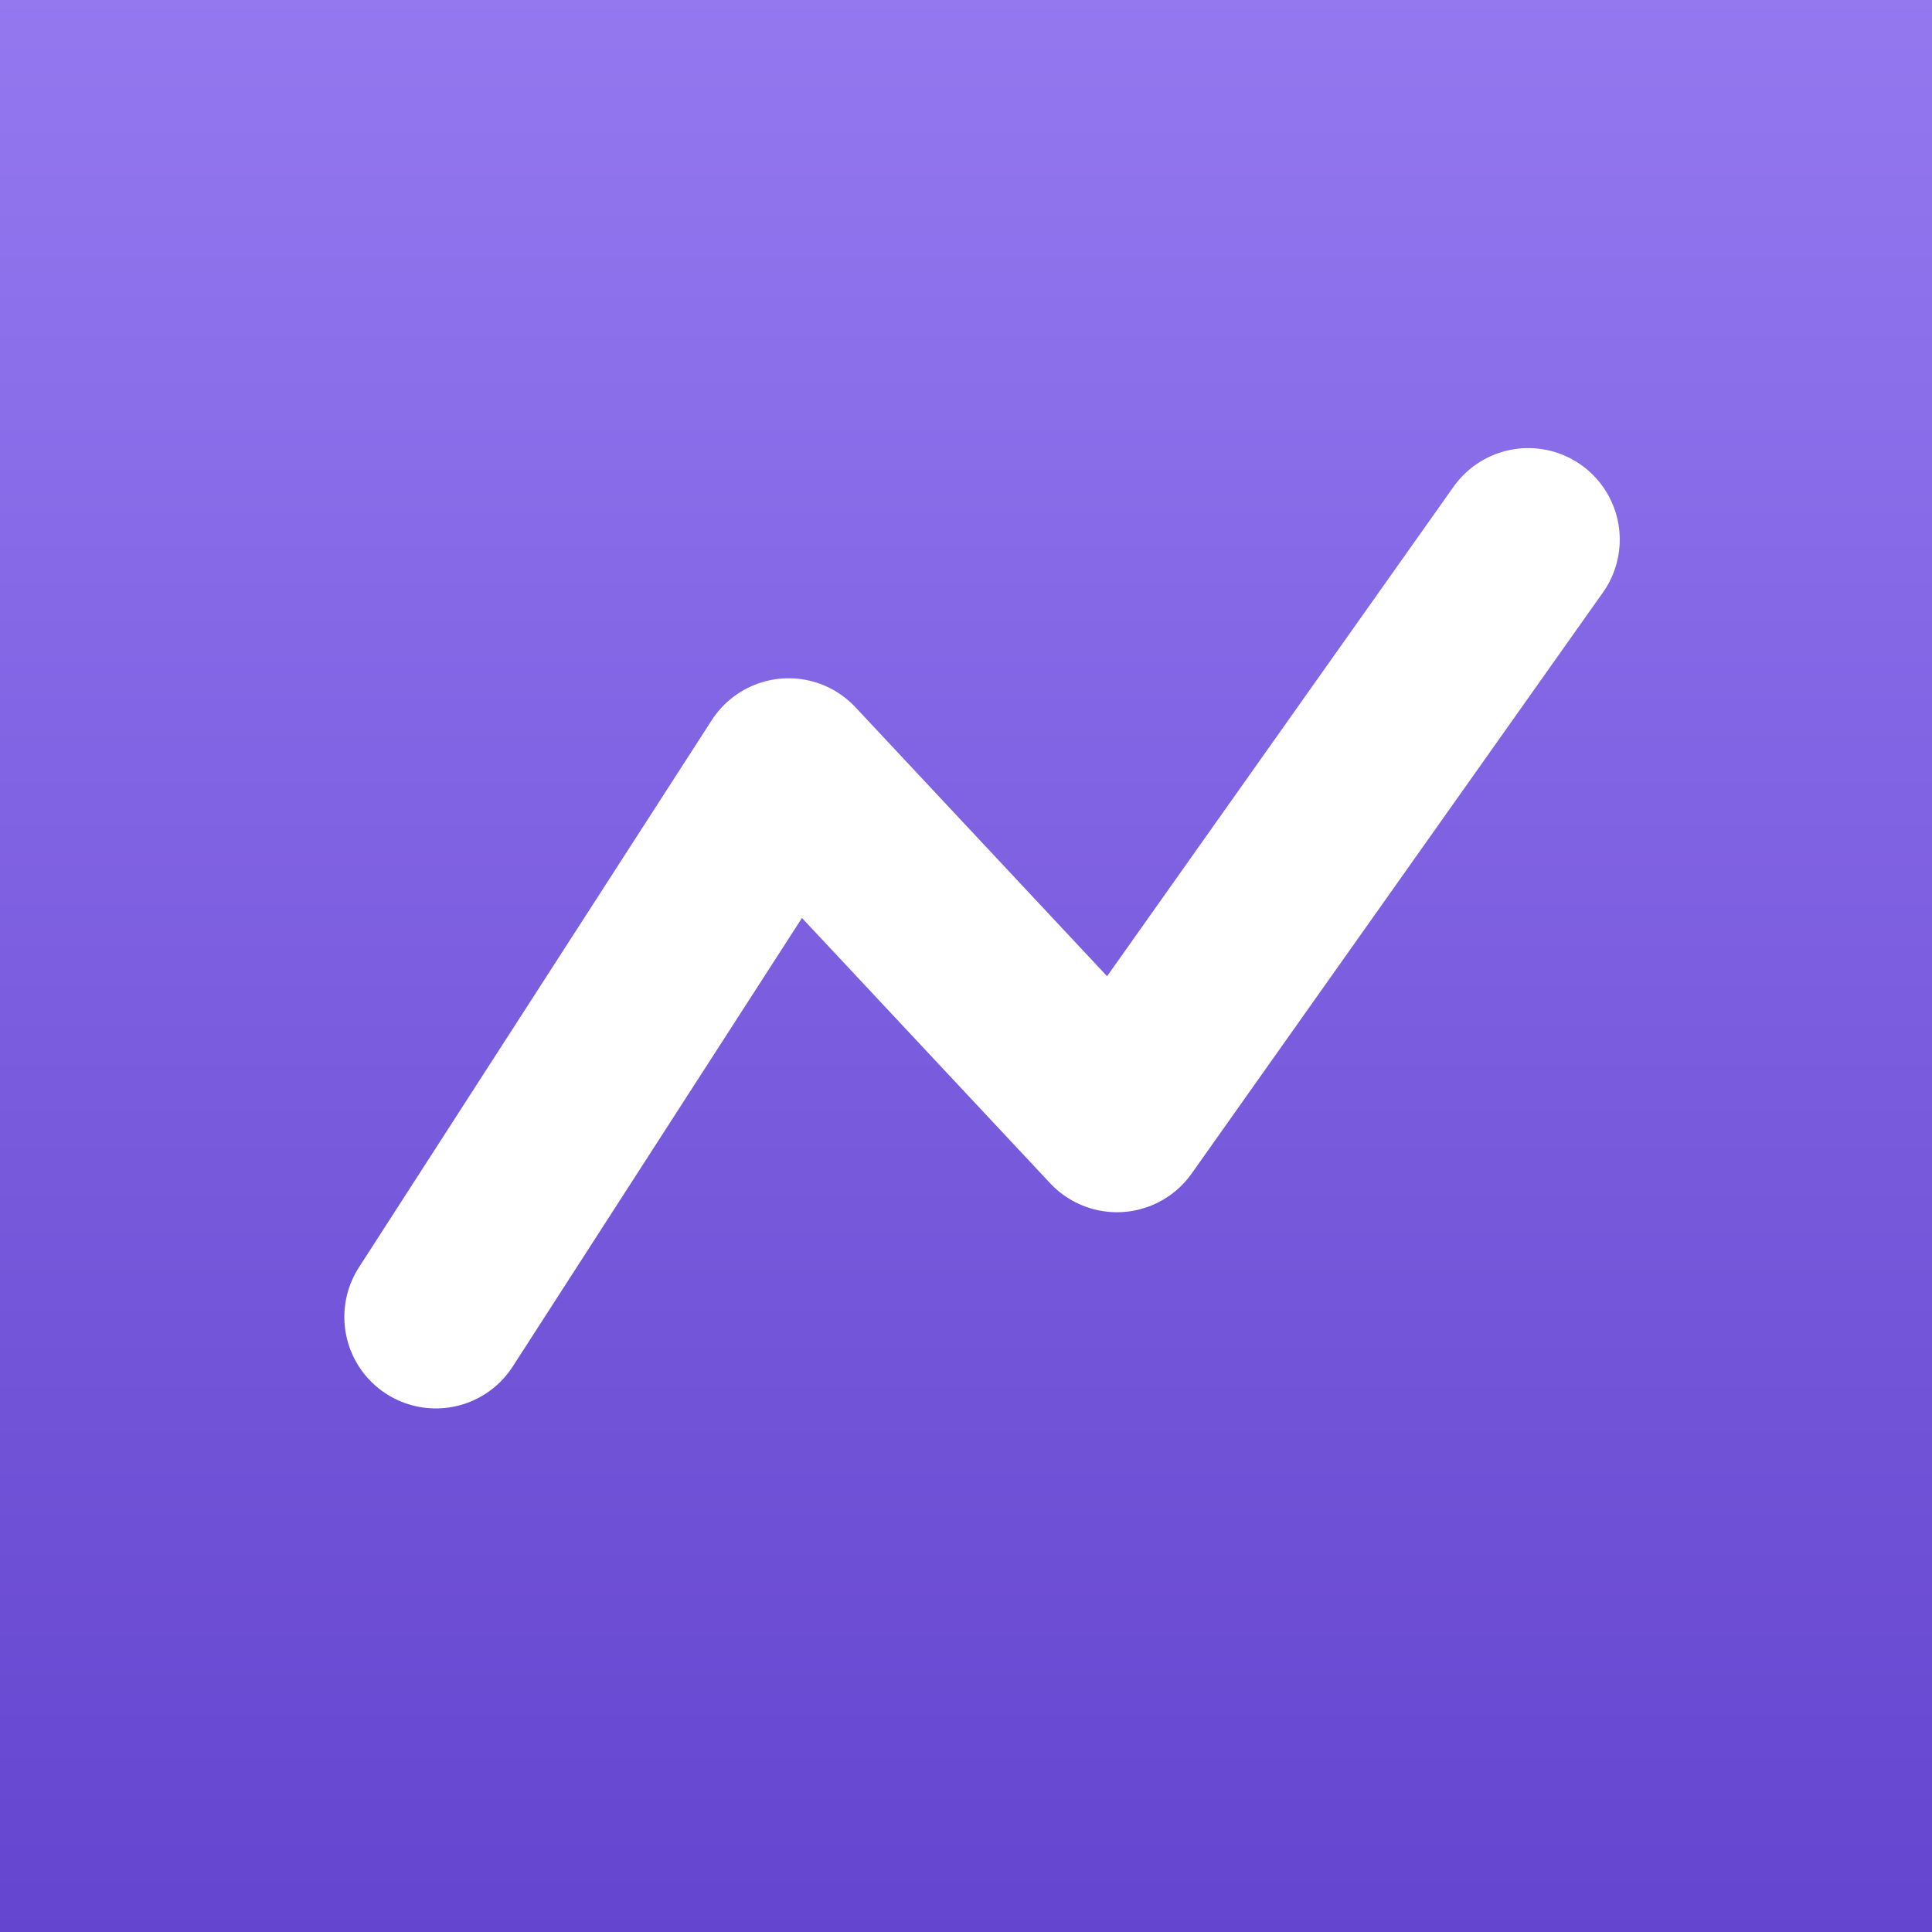
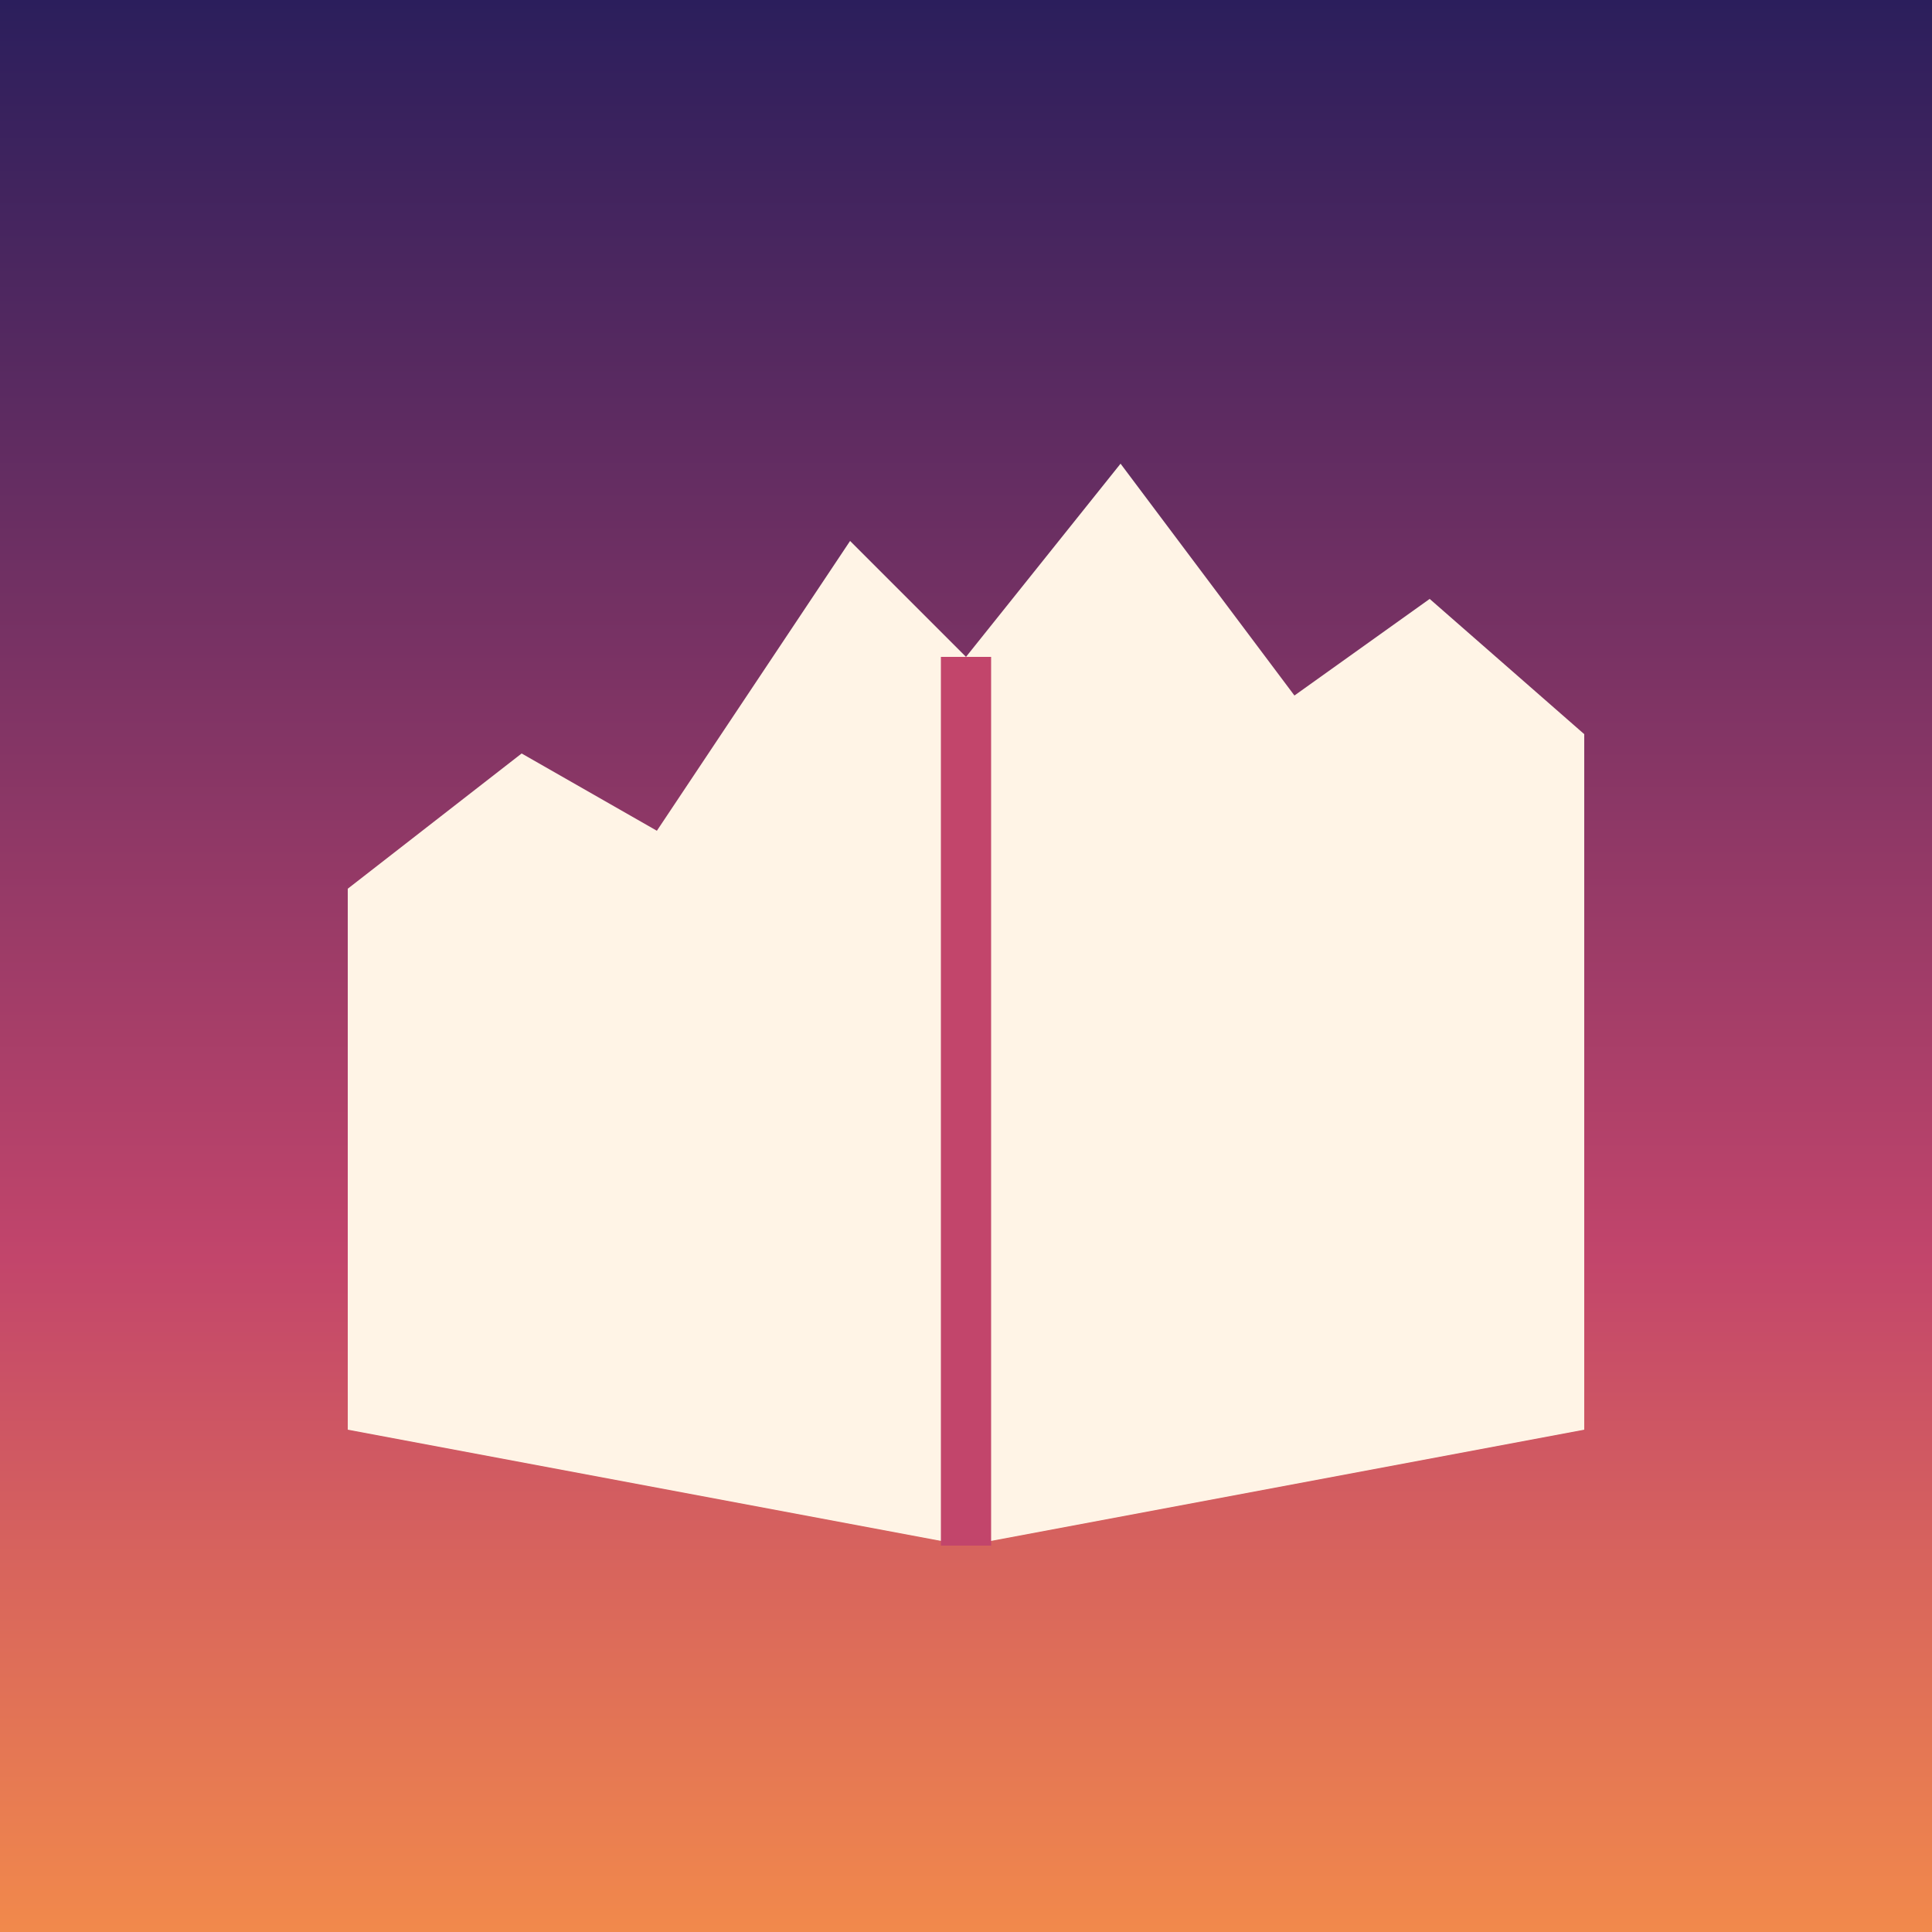
<svg xmlns="http://www.w3.org/2000/svg" width="1024" height="1024" viewBox="0 0 1024 1024">
  <defs>
    <linearGradient id="g" x1="0" y1="0" x2="0" y2="1">
-       <stop offset="0" stop-color="#9478F0" />
-       <stop offset="1" stop-color="#6445CF" />
+       <stop offset="0" stop-color="#2A1E5C" />
+       <stop offset=".65" stop-color="#C2456B" />
+       <stop offset="1" stop-color="#F28A4B" />
    </linearGradient>
  </defs>
  <rect width="1024" height="1024" fill="url(#g)" />
-   <path d="M231 698 L418 408 L592 594 L810 286" fill="none" stroke="#fff" stroke-width="97" stroke-linecap="round" stroke-linejoin="round" />
+   <g transform="scale(10.24)">
+     <path d="M18 46L27 39L34 43L44 28L50 34L58 24L67 36L74 31L82 38L82 74L50 80L18 74Z" fill="#FFF4E6" />
+     <path d="M50 34L50 80" stroke="#C2456B" stroke-width="2.6" />
+   </g>
</svg>
